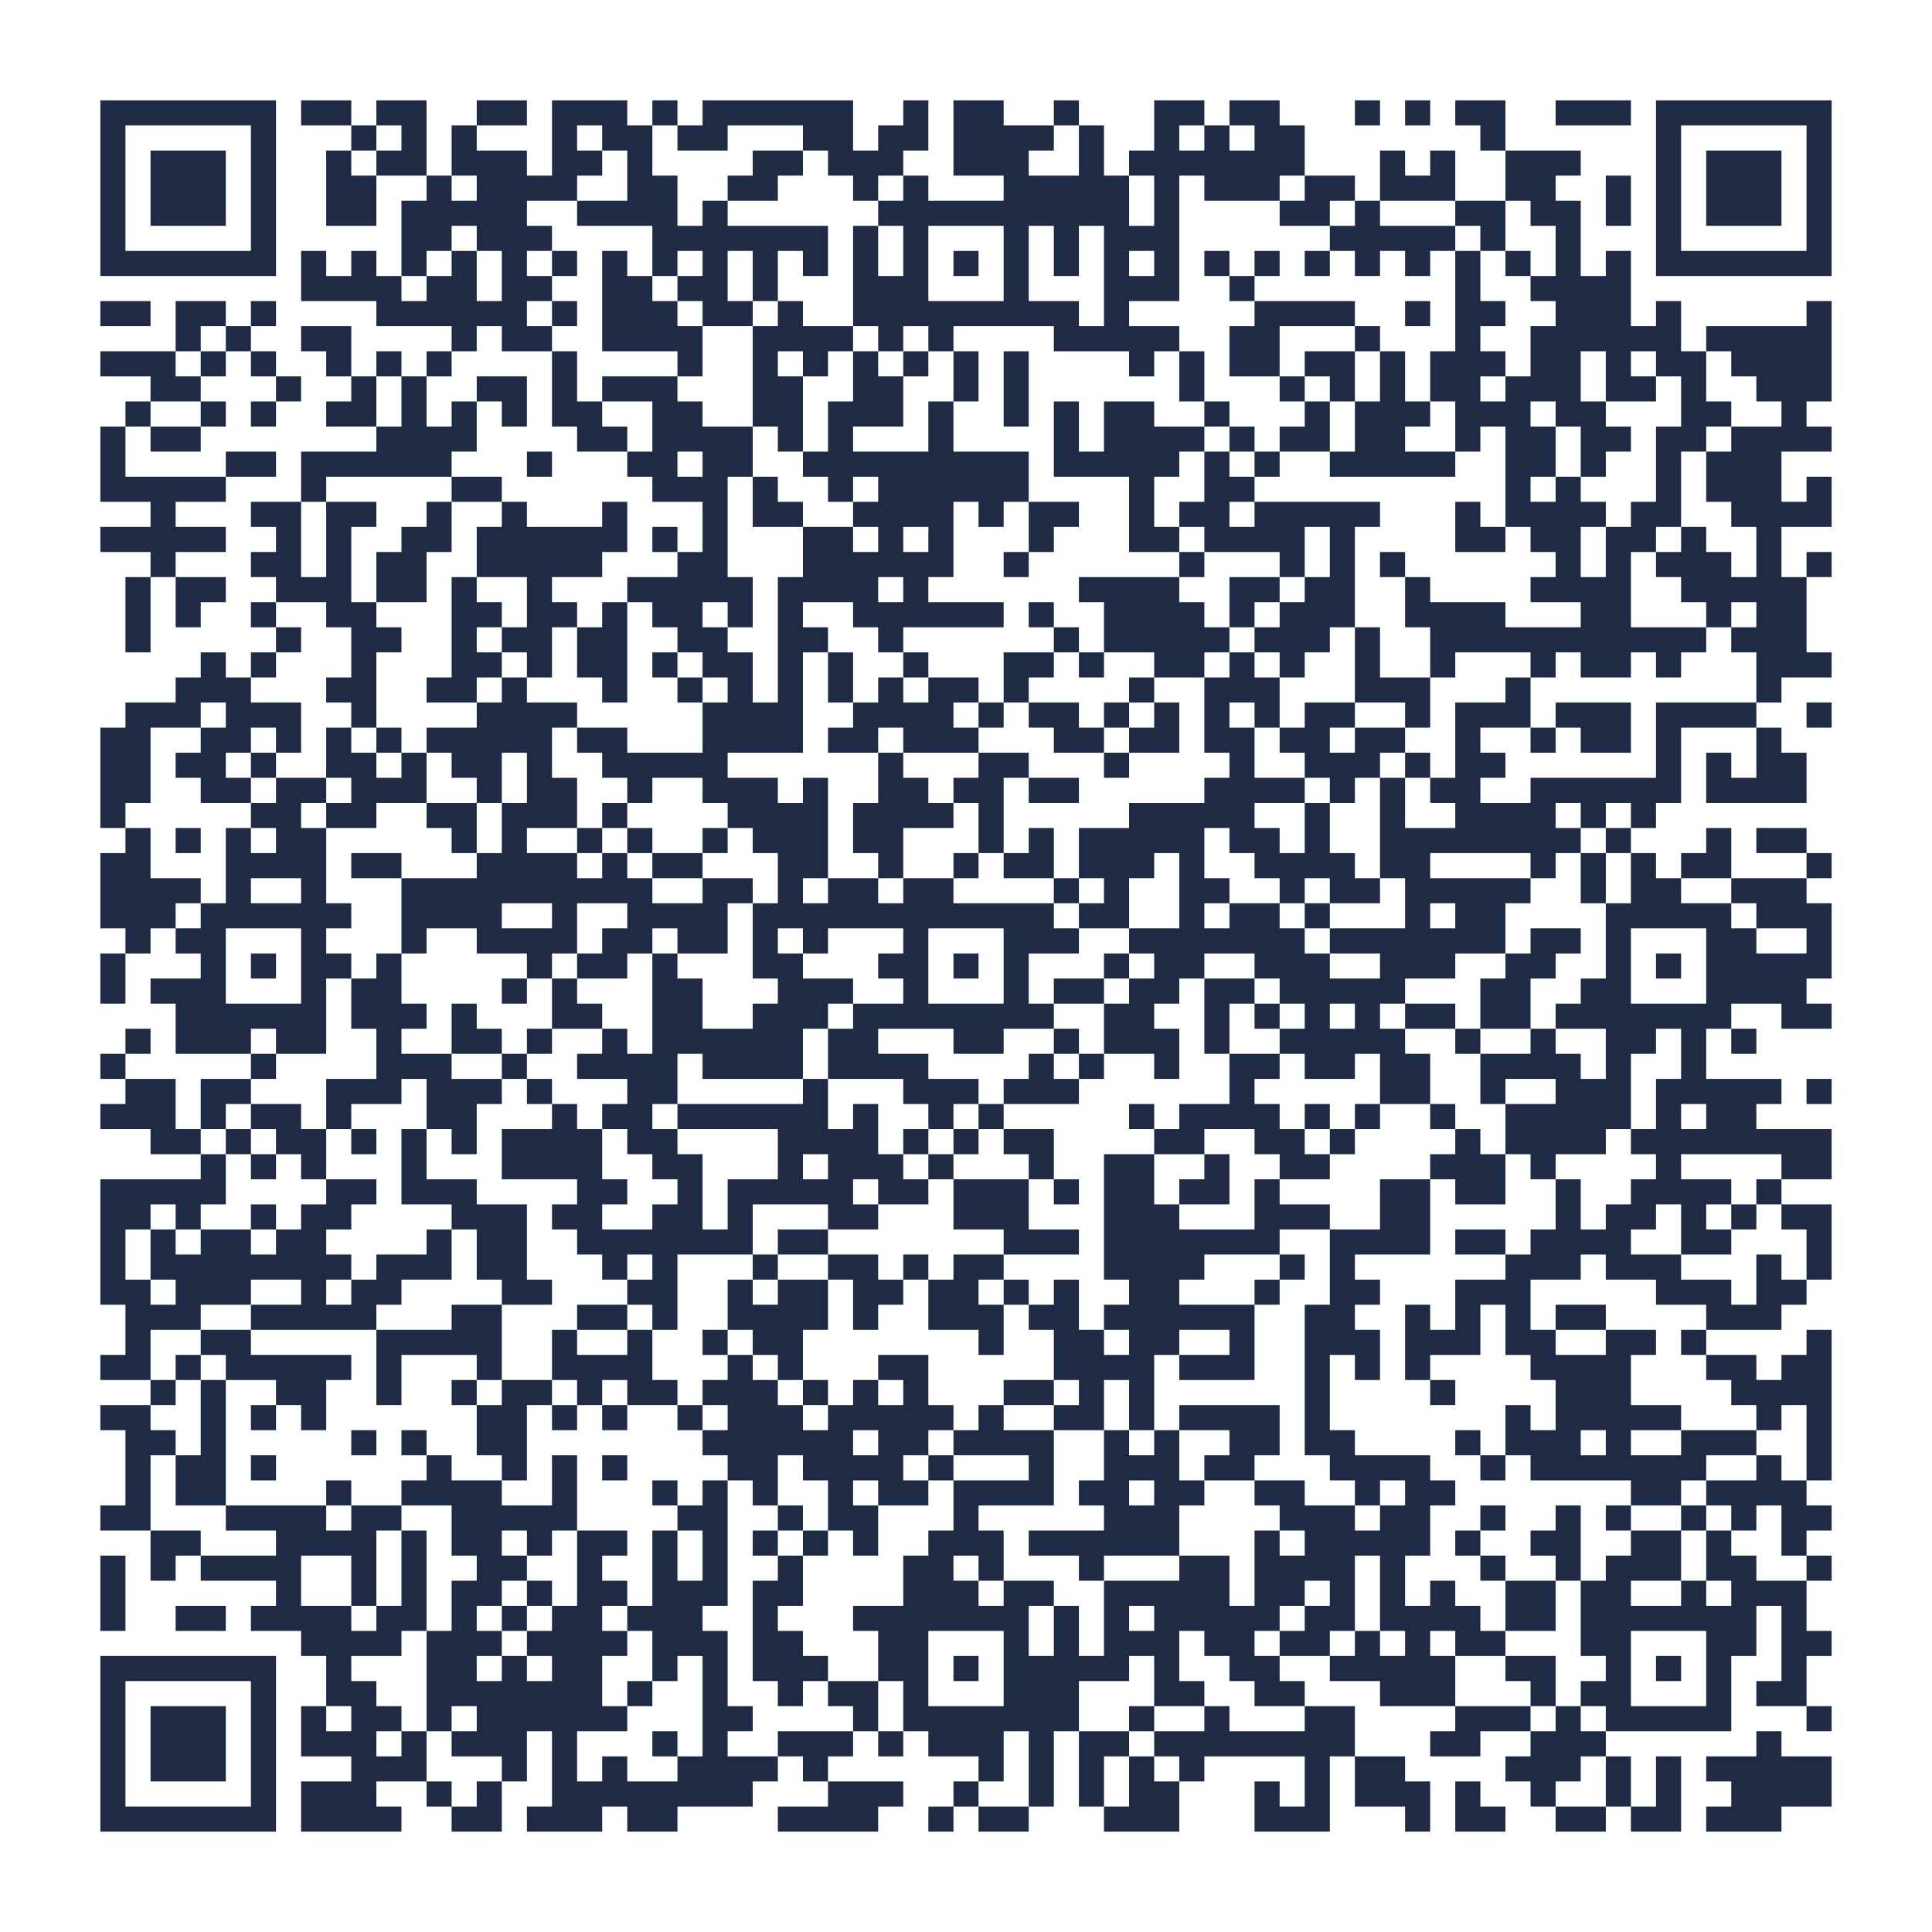
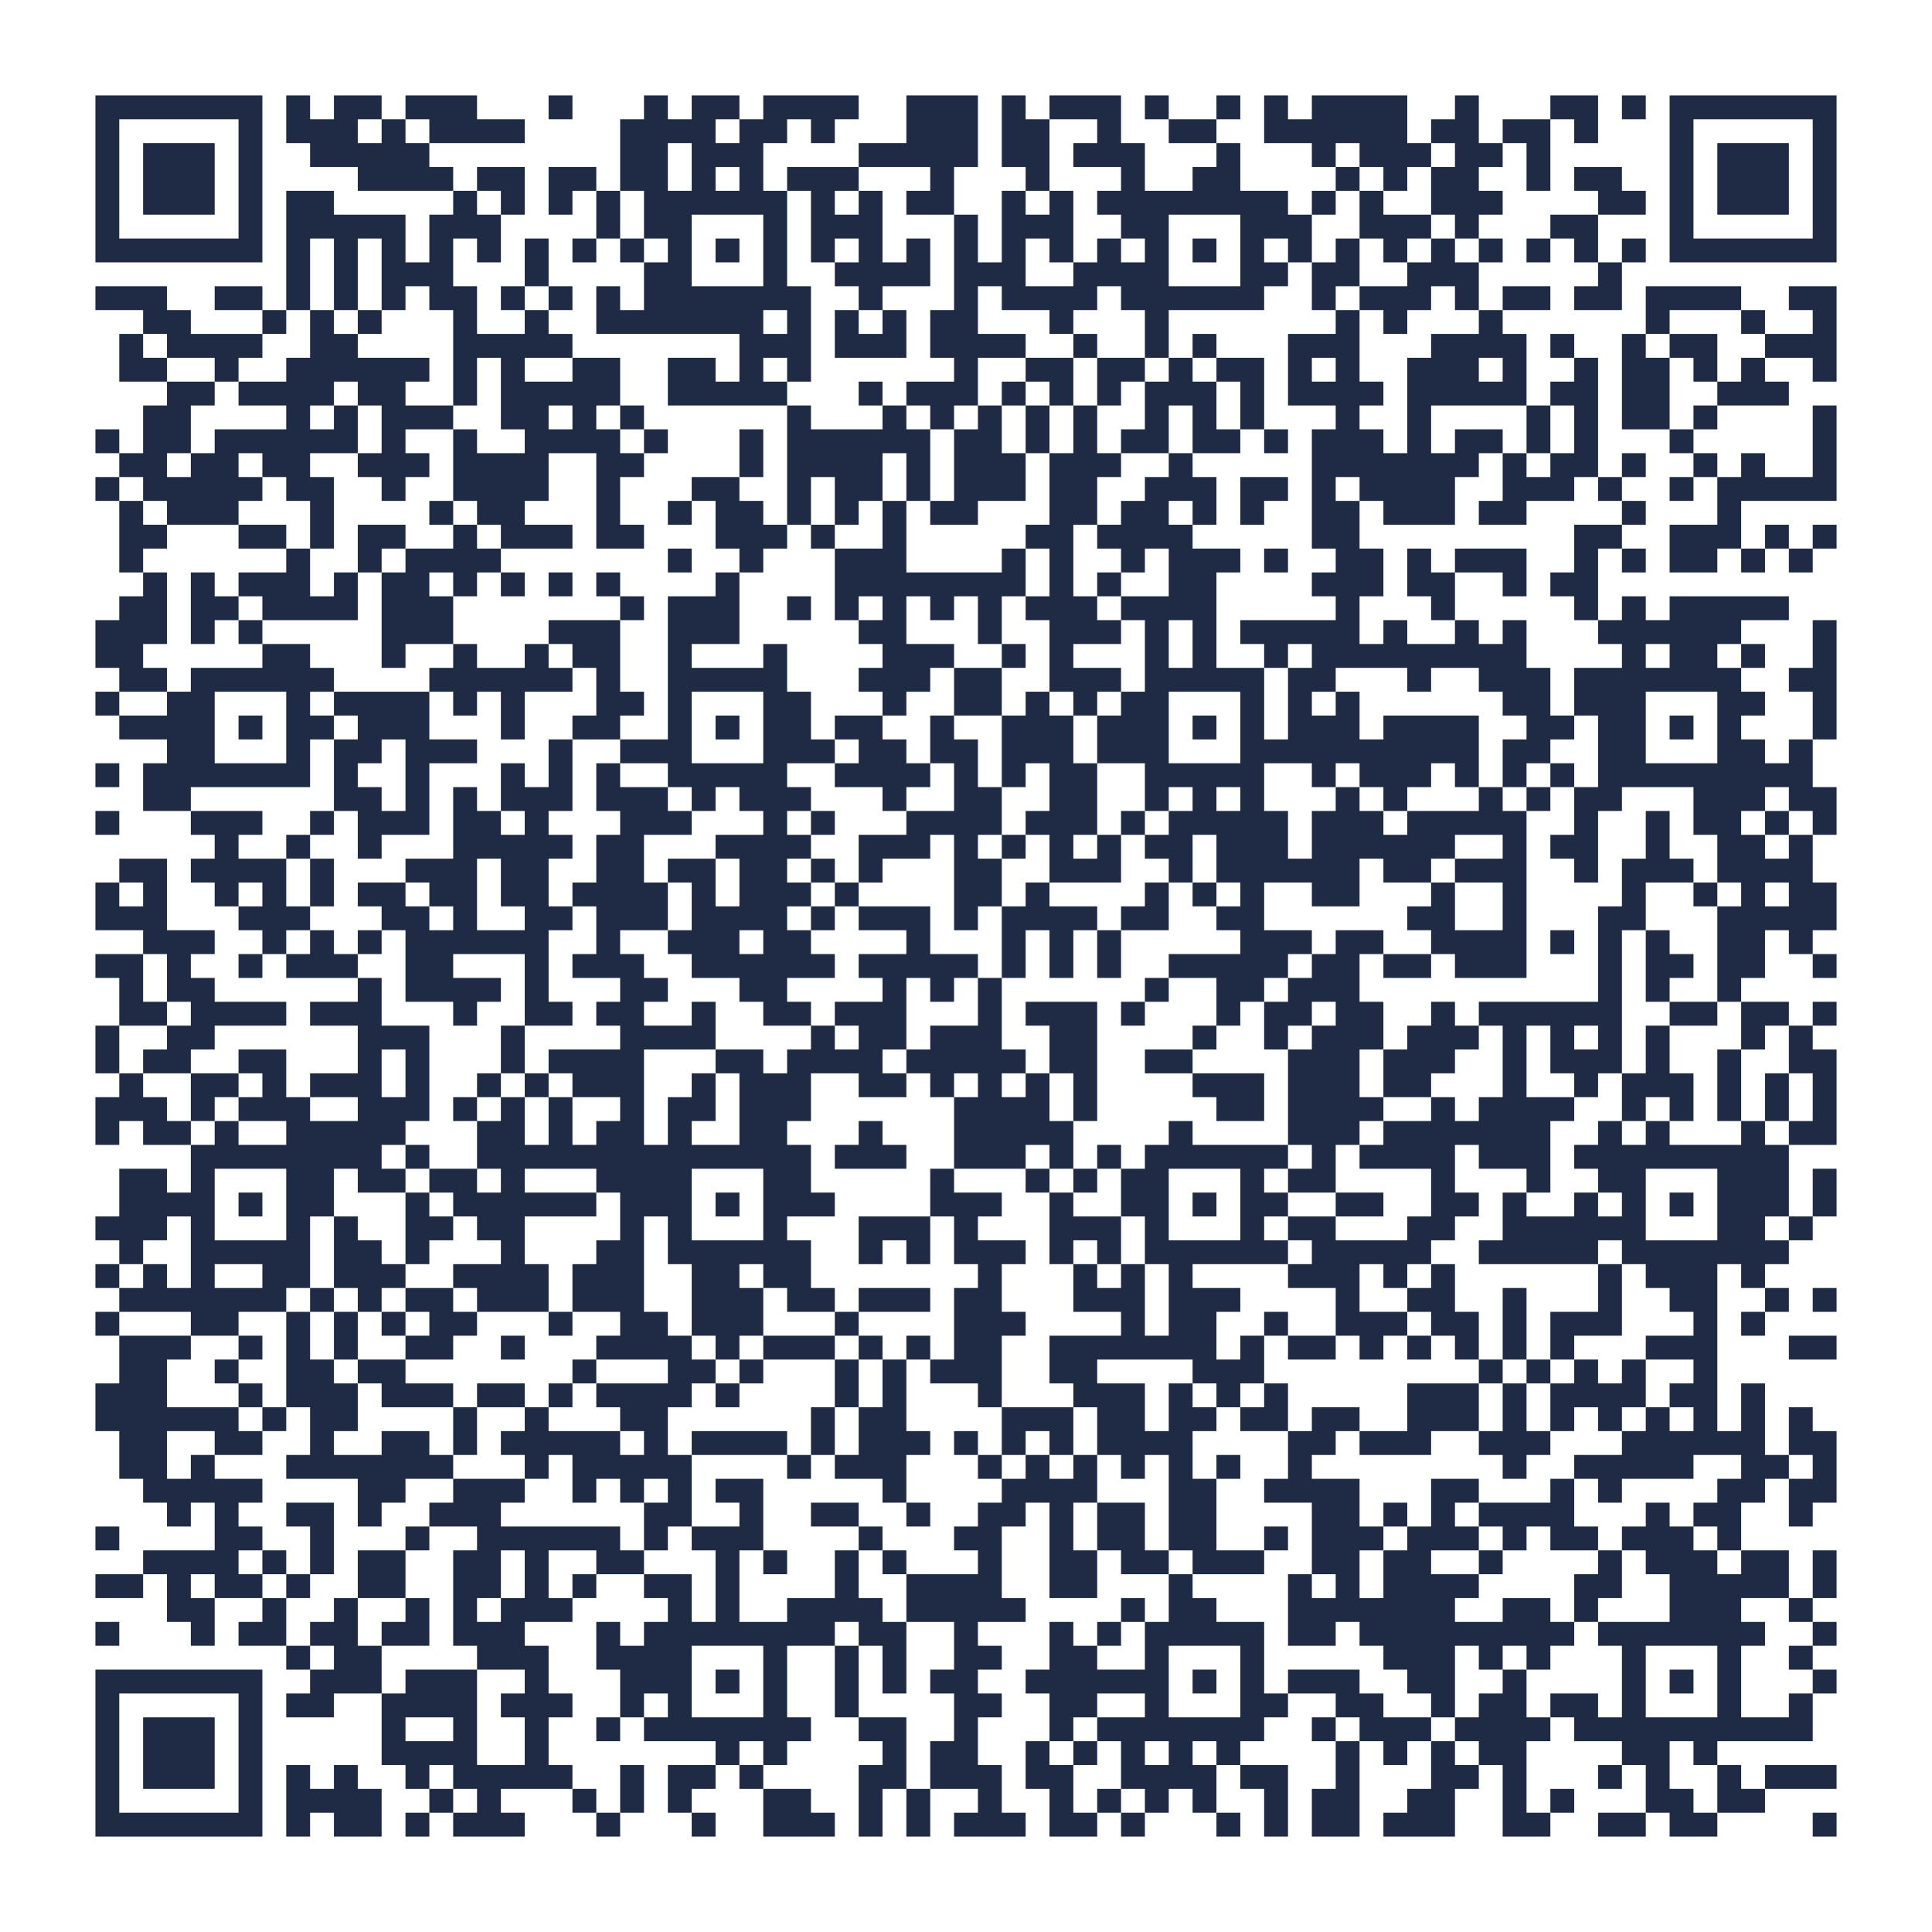
- <svg xmlns="http://www.w3.org/2000/svg" width="462" height="462" class="segno">
+ <svg xmlns="http://www.w3.org/2000/svg" width="486" height="486" class="segno">
  <g transform="scale(6)">
-     <path fill="#fff" d="M0 0h77v77h-77z" />
-     <path class="qrline" stroke="#1f2a44" d="M4 4.5h7m1 0h2m1 0h2m2 0h2m1 0h3m1 0h1m1 0h6m2 0h1m1 0h2m2 0h1m3 0h2m1 0h2m3 0h1m1 0h1m1 0h2m2 0h3m1 0h7m-69 1h1m5 0h1m3 0h1m1 0h1m1 0h1m3 0h1m1 0h2m1 0h2m3 0h2m1 0h2m1 0h4m1 0h1m2 0h1m1 0h1m1 0h2m7 0h1m6 0h1m5 0h1m-69 1h1m1 0h3m1 0h1m2 0h1m1 0h2m1 0h3m1 0h2m1 0h1m4 0h2m1 0h3m2 0h3m2 0h1m1 0h7m3 0h1m1 0h1m2 0h3m3 0h1m1 0h3m1 0h1m-69 1h1m1 0h3m1 0h1m2 0h2m2 0h1m1 0h4m2 0h2m2 0h2m3 0h1m1 0h1m3 0h5m1 0h1m1 0h3m1 0h2m1 0h3m2 0h2m2 0h1m1 0h1m1 0h3m1 0h1m-69 1h1m1 0h3m1 0h1m2 0h2m1 0h5m2 0h4m1 0h1m6 0h10m1 0h1m4 0h2m1 0h1m3 0h2m1 0h2m1 0h1m1 0h1m1 0h3m1 0h1m-69 1h1m5 0h1m5 0h2m1 0h3m4 0h7m1 0h1m1 0h1m3 0h1m1 0h1m1 0h3m6 0h5m1 0h1m2 0h1m3 0h1m5 0h1m-69 1h7m1 0h1m1 0h1m1 0h1m1 0h1m1 0h1m1 0h1m1 0h1m1 0h1m1 0h1m1 0h1m1 0h1m1 0h1m1 0h1m1 0h1m1 0h1m1 0h1m1 0h1m1 0h1m1 0h1m1 0h1m1 0h1m1 0h1m1 0h1m1 0h1m1 0h1m1 0h1m1 0h1m1 0h7m-61 1h4m1 0h2m1 0h2m2 0h2m1 0h2m1 0h1m3 0h3m3 0h1m3 0h3m2 0h1m8 0h1m2 0h4m-61 1h2m1 0h2m1 0h1m4 0h6m1 0h1m1 0h3m1 0h2m1 0h1m2 0h9m1 0h1m5 0h4m2 0h1m1 0h2m2 0h3m1 0h1m5 0h1m-66 1h1m1 0h1m2 0h2m4 0h1m1 0h2m2 0h4m2 0h4m1 0h1m1 0h1m4 0h5m2 0h2m3 0h1m3 0h1m2 0h6m1 0h5m-69 1h3m1 0h1m1 0h1m2 0h1m1 0h1m1 0h1m4 0h1m4 0h1m2 0h1m1 0h1m1 0h1m1 0h1m1 0h1m1 0h1m4 0h1m1 0h1m1 0h2m1 0h2m1 0h1m1 0h3m1 0h2m1 0h1m1 0h2m1 0h4m-67 1h2m3 0h1m2 0h1m1 0h1m2 0h2m1 0h1m1 0h3m3 0h2m2 0h2m2 0h1m1 0h1m6 0h1m3 0h1m1 0h1m1 0h1m1 0h2m1 0h3m1 0h2m1 0h1m2 0h3m-68 1h1m2 0h1m1 0h1m2 0h2m1 0h1m1 0h1m1 0h1m1 0h2m2 0h2m2 0h2m1 0h3m1 0h1m2 0h1m1 0h1m1 0h2m2 0h1m3 0h1m1 0h3m1 0h3m1 0h2m3 0h2m2 0h1m-68 1h1m1 0h2m7 0h4m4 0h2m1 0h4m1 0h1m1 0h1m3 0h1m4 0h1m1 0h4m1 0h1m1 0h2m1 0h2m2 0h1m1 0h2m1 0h2m1 0h2m1 0h4m-69 1h1m4 0h2m1 0h6m3 0h1m3 0h2m1 0h2m2 0h9m1 0h5m1 0h1m1 0h1m2 0h5m2 0h2m1 0h1m2 0h1m1 0h3m-67 1h5m3 0h1m5 0h2m6 0h3m1 0h1m2 0h1m1 0h6m4 0h1m2 0h2m10 0h1m1 0h1m3 0h1m1 0h3m1 0h1m-67 1h1m3 0h2m1 0h2m2 0h1m2 0h1m3 0h1m3 0h1m1 0h2m2 0h4m1 0h1m1 0h2m2 0h1m1 0h2m1 0h5m3 0h1m1 0h4m1 0h2m2 0h4m-69 1h5m2 0h1m1 0h1m2 0h2m1 0h6m1 0h1m1 0h1m3 0h2m1 0h1m1 0h1m3 0h1m3 0h2m1 0h4m1 0h1m4 0h2m1 0h2m1 0h2m1 0h1m2 0h1m-65 1h1m3 0h2m1 0h1m1 0h2m2 0h5m3 0h2m3 0h6m2 0h1m6 0h1m3 0h1m1 0h1m1 0h1m6 0h1m1 0h1m1 0h3m1 0h1m1 0h1m-68 1h1m1 0h2m2 0h3m1 0h2m1 0h1m2 0h1m3 0h5m1 0h4m1 0h1m6 0h4m2 0h2m1 0h2m2 0h1m4 0h4m2 0h5m-67 1h1m1 0h1m2 0h1m2 0h2m3 0h2m1 0h2m1 0h1m1 0h2m1 0h1m1 0h1m2 0h6m1 0h1m2 0h4m1 0h1m1 0h3m2 0h4m3 0h2m3 0h1m1 0h2m-67 1h1m5 0h1m2 0h2m2 0h1m1 0h2m1 0h2m2 0h2m2 0h2m2 0h1m6 0h1m1 0h5m1 0h3m1 0h1m2 0h11m1 0h3m-64 1h1m1 0h1m3 0h1m3 0h2m1 0h1m1 0h2m1 0h1m1 0h2m1 0h1m1 0h1m2 0h1m3 0h2m1 0h1m2 0h2m1 0h1m1 0h1m2 0h1m2 0h1m3 0h1m1 0h2m1 0h1m3 0h3m-66 1h3m3 0h2m2 0h2m1 0h1m3 0h1m2 0h1m1 0h1m1 0h1m1 0h1m1 0h1m1 0h2m1 0h1m4 0h1m2 0h3m3 0h3m3 0h1m9 0h1m-66 1h3m1 0h3m2 0h1m4 0h4m5 0h4m2 0h4m1 0h1m1 0h2m1 0h1m1 0h1m1 0h1m1 0h1m1 0h2m2 0h1m1 0h3m1 0h3m1 0h4m2 0h1m-69 1h2m2 0h2m1 0h1m1 0h1m1 0h1m1 0h5m1 0h2m3 0h4m1 0h2m1 0h3m3 0h2m1 0h2m1 0h2m1 0h2m1 0h2m2 0h1m2 0h1m1 0h2m1 0h1m3 0h1m-67 1h2m1 0h2m1 0h1m2 0h2m1 0h1m1 0h2m1 0h1m2 0h5m6 0h1m3 0h2m3 0h1m4 0h1m2 0h3m1 0h1m1 0h2m6 0h1m1 0h1m1 0h2m-68 1h2m2 0h2m1 0h2m1 0h3m2 0h1m1 0h2m2 0h1m2 0h3m1 0h1m2 0h2m1 0h2m1 0h2m5 0h4m1 0h1m1 0h1m1 0h2m2 0h6m1 0h4m-68 1h1m5 0h2m1 0h2m2 0h2m1 0h3m1 0h1m4 0h4m1 0h4m1 0h1m5 0h5m2 0h1m2 0h1m2 0h4m1 0h1m1 0h1m-61 1h1m1 0h1m1 0h1m1 0h2m5 0h1m1 0h1m2 0h1m1 0h1m2 0h1m1 0h3m1 0h2m3 0h1m1 0h1m1 0h5m1 0h2m1 0h1m2 0h8m1 0h1m3 0h1m1 0h2m-68 1h2m3 0h4m1 0h2m3 0h4m1 0h1m1 0h2m3 0h2m2 0h1m2 0h1m1 0h2m1 0h3m1 0h1m2 0h4m1 0h2m4 0h1m1 0h1m1 0h1m1 0h2m3 0h1m-69 1h4m1 0h1m2 0h1m3 0h10m2 0h2m1 0h1m1 0h2m1 0h2m4 0h1m1 0h1m2 0h2m2 0h1m1 0h2m1 0h5m2 0h1m1 0h2m2 0h3m-68 1h3m1 0h6m2 0h4m2 0h1m2 0h4m1 0h12m1 0h2m2 0h1m1 0h2m1 0h1m3 0h1m1 0h2m4 0h5m1 0h3m-68 1h1m1 0h2m3 0h1m3 0h1m2 0h4m1 0h2m1 0h2m1 0h1m1 0h1m3 0h1m3 0h3m2 0h7m1 0h7m1 0h2m1 0h1m3 0h2m2 0h1m-69 1h1m3 0h1m1 0h1m1 0h2m1 0h1m5 0h1m1 0h2m1 0h1m3 0h2m3 0h2m1 0h1m1 0h1m3 0h1m1 0h2m2 0h3m2 0h3m2 0h2m2 0h1m1 0h1m1 0h5m-69 1h1m1 0h3m3 0h1m1 0h2m4 0h1m1 0h1m3 0h2m3 0h3m2 0h1m3 0h1m1 0h2m1 0h2m1 0h2m1 0h5m3 0h2m2 0h2m3 0h4m-65 1h6m1 0h3m1 0h1m3 0h2m2 0h2m2 0h3m1 0h8m2 0h2m2 0h1m1 0h1m1 0h1m1 0h1m1 0h2m1 0h2m1 0h7m2 0h2m-68 1h1m1 0h3m1 0h2m2 0h1m2 0h2m1 0h1m2 0h1m1 0h6m1 0h2m3 0h2m2 0h1m1 0h3m1 0h1m2 0h5m2 0h1m2 0h1m2 0h2m1 0h1m1 0h1m-66 1h1m5 0h1m4 0h3m2 0h1m2 0h4m1 0h4m1 0h4m4 0h1m1 0h1m2 0h1m2 0h2m1 0h2m1 0h2m2 0h4m1 0h1m2 0h1m-63 1h2m1 0h2m3 0h3m1 0h3m1 0h1m3 0h2m5 0h1m3 0h3m1 0h3m6 0h1m5 0h2m2 0h1m2 0h3m1 0h5m1 0h1m-69 1h3m1 0h1m1 0h2m1 0h1m3 0h2m3 0h1m1 0h2m1 0h6m1 0h1m2 0h1m1 0h1m5 0h1m1 0h4m1 0h1m1 0h1m2 0h1m2 0h5m1 0h1m1 0h2m-64 1h2m1 0h1m1 0h2m1 0h1m1 0h1m1 0h1m1 0h4m1 0h2m4 0h4m1 0h1m1 0h1m1 0h2m4 0h2m2 0h2m1 0h1m4 0h1m1 0h4m1 0h8m-65 1h1m1 0h1m1 0h1m3 0h1m3 0h4m2 0h2m3 0h1m1 0h3m1 0h1m3 0h1m2 0h2m2 0h1m2 0h2m4 0h3m1 0h1m4 0h1m4 0h2m-69 1h5m4 0h2m1 0h3m4 0h2m2 0h1m1 0h5m1 0h2m1 0h3m1 0h1m1 0h2m1 0h2m1 0h1m4 0h2m1 0h2m2 0h1m2 0h4m1 0h1m-67 1h2m1 0h1m2 0h1m1 0h2m4 0h3m1 0h2m2 0h2m1 0h1m3 0h2m3 0h3m3 0h3m3 0h3m2 0h2m5 0h1m1 0h2m1 0h1m1 0h1m1 0h2m-69 1h1m1 0h1m1 0h2m1 0h2m4 0h1m1 0h2m2 0h7m1 0h2m7 0h3m1 0h7m2 0h4m1 0h2m1 0h4m2 0h2m3 0h1m-69 1h1m1 0h8m1 0h3m1 0h2m3 0h1m1 0h1m3 0h1m2 0h2m1 0h1m1 0h2m4 0h4m3 0h1m1 0h1m6 0h3m1 0h3m3 0h1m1 0h1m-69 1h2m1 0h3m2 0h1m1 0h2m4 0h2m3 0h2m2 0h1m1 0h2m1 0h2m1 0h2m1 0h1m1 0h1m2 0h2m3 0h1m2 0h2m3 0h3m5 0h3m1 0h2m-67 1h3m2 0h5m3 0h2m3 0h2m1 0h1m2 0h4m1 0h1m2 0h3m1 0h2m1 0h6m2 0h2m2 0h1m1 0h1m1 0h1m1 0h2m4 0h3m-66 1h1m2 0h2m5 0h5m2 0h1m2 0h1m2 0h1m1 0h2m7 0h1m2 0h2m1 0h2m2 0h1m2 0h3m1 0h3m1 0h2m2 0h2m1 0h1m4 0h1m-69 1h2m1 0h1m1 0h5m1 0h1m3 0h1m2 0h4m3 0h1m1 0h1m3 0h2m5 0h4m1 0h3m2 0h1m1 0h1m1 0h1m4 0h4m3 0h2m1 0h2m-67 1h1m1 0h1m2 0h2m2 0h1m2 0h1m1 0h2m1 0h1m1 0h2m1 0h3m1 0h1m1 0h1m1 0h1m3 0h2m1 0h1m1 0h1m6 0h1m4 0h1m4 0h3m4 0h4m-69 1h2m2 0h1m1 0h1m1 0h1m6 0h2m1 0h1m1 0h1m2 0h1m1 0h3m1 0h5m1 0h1m2 0h2m1 0h1m1 0h4m1 0h1m7 0h1m1 0h5m3 0h1m1 0h1m-68 1h2m1 0h1m5 0h1m1 0h1m2 0h2m7 0h6m1 0h2m1 0h4m2 0h1m1 0h1m2 0h2m1 0h2m4 0h1m1 0h3m1 0h1m2 0h3m2 0h1m-68 1h1m1 0h2m1 0h1m6 0h1m2 0h1m1 0h1m1 0h1m4 0h2m1 0h4m1 0h1m3 0h1m2 0h3m1 0h2m3 0h4m2 0h1m1 0h7m2 0h1m1 0h1m-68 1h1m1 0h2m4 0h1m2 0h4m2 0h1m3 0h1m1 0h1m1 0h1m2 0h1m1 0h2m1 0h4m1 0h2m1 0h2m2 0h2m2 0h1m1 0h2m7 0h2m1 0h4m-68 1h2m3 0h4m1 0h2m2 0h5m4 0h2m2 0h1m1 0h2m3 0h1m5 0h3m4 0h3m1 0h2m2 0h1m2 0h1m1 0h1m2 0h1m1 0h1m1 0h2m-67 1h2m3 0h4m1 0h1m1 0h2m1 0h1m1 0h2m1 0h1m1 0h1m1 0h1m1 0h1m1 0h1m2 0h3m1 0h6m3 0h1m1 0h5m1 0h1m2 0h2m2 0h2m1 0h1m2 0h1m-68 1h1m1 0h1m1 0h4m2 0h1m1 0h1m2 0h2m2 0h1m2 0h1m1 0h1m2 0h1m4 0h2m1 0h1m3 0h1m3 0h2m1 0h4m1 0h1m3 0h1m2 0h1m1 0h3m1 0h2m2 0h1m-69 1h1m6 0h1m2 0h1m1 0h1m1 0h2m1 0h1m1 0h2m1 0h3m1 0h2m4 0h3m1 0h2m2 0h5m1 0h2m1 0h1m1 0h1m1 0h1m2 0h2m1 0h2m2 0h1m1 0h3m-68 1h1m2 0h2m1 0h4m1 0h2m1 0h1m1 0h1m1 0h2m1 0h3m2 0h1m3 0h7m1 0h1m1 0h1m1 0h5m1 0h2m1 0h4m1 0h2m1 0h7m1 0h1m-60 1h4m1 0h3m1 0h4m1 0h3m1 0h2m3 0h2m3 0h1m1 0h1m1 0h3m1 0h2m1 0h2m1 0h1m1 0h1m1 0h2m3 0h2m3 0h2m1 0h2m-69 1h7m2 0h1m3 0h2m1 0h1m1 0h2m2 0h1m1 0h1m1 0h3m2 0h2m1 0h1m1 0h5m1 0h1m2 0h2m2 0h5m2 0h2m2 0h1m1 0h1m1 0h1m2 0h1m-68 1h1m5 0h1m2 0h2m2 0h7m1 0h1m2 0h1m2 0h1m1 0h2m1 0h1m3 0h3m3 0h2m2 0h2m3 0h3m3 0h1m1 0h2m3 0h1m1 0h2m-68 1h1m1 0h3m1 0h1m1 0h1m1 0h2m1 0h1m1 0h6m3 0h2m4 0h1m1 0h7m2 0h1m2 0h1m3 0h2m4 0h3m1 0h1m1 0h5m3 0h1m-69 1h1m1 0h3m1 0h1m1 0h3m1 0h1m1 0h3m1 0h1m3 0h1m1 0h1m2 0h3m1 0h1m1 0h3m1 0h1m1 0h2m1 0h8m3 0h2m2 0h3m6 0h1m-67 1h1m1 0h3m1 0h1m3 0h3m3 0h1m1 0h1m1 0h1m2 0h4m1 0h1m6 0h1m1 0h1m1 0h1m1 0h1m1 0h1m4 0h1m1 0h2m4 0h3m1 0h1m1 0h1m1 0h5m-69 1h1m5 0h1m1 0h3m2 0h1m1 0h1m2 0h8m3 0h3m2 0h1m2 0h1m1 0h1m1 0h2m3 0h1m1 0h1m1 0h3m1 0h1m2 0h1m2 0h1m1 0h1m2 0h4m-69 1h7m1 0h4m2 0h2m1 0h3m1 0h2m4 0h4m2 0h1m1 0h2m3 0h3m3 0h3m3 0h1m1 0h2m2 0h2m1 0h2m1 0h3" />
+     <path fill="#fff" d="M0 0h81v81h-81z" />
+     <path class="qrline" stroke="#1f2a44" d="M4 4.5h7m1 0h1m1 0h2m1 0h3m3 0h1m3 0h1m1 0h2m1 0h4m2 0h3m1 0h1m1 0h3m1 0h1m2 0h1m1 0h1m1 0h4m2 0h1m3 0h2m1 0h1m1 0h7m-73 1h1m5 0h1m1 0h3m1 0h1m1 0h4m4 0h4m1 0h2m1 0h1m3 0h3m1 0h2m2 0h1m2 0h2m2 0h6m1 0h2m1 0h2m1 0h1m3 0h1m5 0h1m-73 1h1m1 0h3m1 0h1m2 0h5m8 0h2m1 0h3m4 0h5m1 0h2m1 0h3m3 0h1m3 0h1m1 0h3m1 0h2m1 0h1m5 0h1m1 0h3m1 0h1m-73 1h1m1 0h3m1 0h1m4 0h4m1 0h2m1 0h2m1 0h2m1 0h1m1 0h1m1 0h3m3 0h1m3 0h1m3 0h1m2 0h2m4 0h1m1 0h1m1 0h2m2 0h1m1 0h2m2 0h1m1 0h3m1 0h1m-73 1h1m1 0h3m1 0h1m1 0h2m5 0h1m1 0h1m1 0h1m1 0h1m1 0h6m1 0h1m1 0h1m1 0h2m2 0h1m1 0h1m1 0h8m1 0h1m1 0h1m2 0h3m4 0h2m1 0h1m1 0h3m1 0h1m-73 1h1m5 0h1m1 0h5m1 0h3m4 0h1m1 0h2m3 0h1m1 0h3m3 0h1m1 0h3m2 0h2m3 0h3m2 0h3m1 0h1m3 0h2m3 0h1m5 0h1m-73 1h7m1 0h1m1 0h1m1 0h1m1 0h1m1 0h1m1 0h1m1 0h1m1 0h1m1 0h1m1 0h1m1 0h1m1 0h1m1 0h1m1 0h1m1 0h1m1 0h1m1 0h1m1 0h1m1 0h1m1 0h1m1 0h1m1 0h1m1 0h1m1 0h1m1 0h1m1 0h1m1 0h1m1 0h1m1 0h1m1 0h7m-65 1h1m1 0h1m1 0h3m3 0h1m4 0h2m3 0h1m2 0h4m1 0h3m2 0h4m3 0h2m1 0h2m2 0h3m5 0h1m-64 1h3m2 0h2m1 0h1m1 0h1m1 0h1m1 0h2m1 0h1m1 0h1m1 0h1m1 0h7m2 0h1m3 0h1m1 0h4m1 0h6m2 0h1m1 0h3m1 0h1m1 0h2m1 0h2m1 0h4m2 0h2m-71 1h2m3 0h1m1 0h1m1 0h1m3 0h1m2 0h1m2 0h7m1 0h1m1 0h1m1 0h1m1 0h2m3 0h1m3 0h1m7 0h1m1 0h1m3 0h1m6 0h1m3 0h1m2 0h1m-72 1h1m1 0h4m2 0h2m4 0h5m7 0h3m1 0h3m1 0h4m2 0h1m2 0h1m1 0h1m3 0h3m3 0h4m1 0h1m2 0h1m1 0h2m2 0h3m-72 1h2m2 0h1m2 0h6m1 0h1m1 0h1m2 0h2m2 0h2m1 0h1m1 0h1m6 0h1m2 0h2m1 0h2m1 0h1m1 0h2m1 0h1m1 0h1m2 0h3m1 0h1m2 0h1m1 0h2m1 0h1m1 0h1m2 0h1m-70 1h2m1 0h4m1 0h2m2 0h1m1 0h5m2 0h5m3 0h1m1 0h3m1 0h1m1 0h1m1 0h1m1 0h3m1 0h1m1 0h4m1 0h5m1 0h2m1 0h2m2 0h3m-69 1h2m4 0h1m1 0h1m1 0h3m2 0h2m1 0h1m1 0h1m6 0h1m3 0h1m1 0h1m1 0h1m1 0h1m1 0h1m2 0h1m1 0h1m1 0h1m3 0h1m2 0h1m4 0h1m1 0h1m1 0h2m1 0h1m4 0h1m-73 1h1m1 0h2m1 0h6m1 0h1m2 0h1m2 0h4m1 0h1m3 0h1m1 0h6m1 0h2m1 0h1m1 0h1m1 0h2m1 0h2m1 0h1m1 0h3m1 0h1m1 0h2m1 0h1m1 0h1m3 0h1m5 0h1m-72 1h2m1 0h2m1 0h2m2 0h3m1 0h4m2 0h2m4 0h1m1 0h4m1 0h1m1 0h3m1 0h3m2 0h1m5 0h7m1 0h1m1 0h2m1 0h1m2 0h1m1 0h1m2 0h1m-73 1h1m1 0h5m1 0h2m2 0h1m2 0h4m2 0h1m3 0h2m2 0h1m1 0h2m1 0h1m1 0h3m1 0h2m2 0h3m1 0h2m1 0h1m1 0h4m2 0h3m1 0h1m2 0h1m1 0h5m-72 1h1m1 0h3m3 0h1m4 0h1m1 0h2m3 0h1m2 0h1m1 0h2m1 0h1m1 0h1m1 0h1m1 0h2m3 0h2m1 0h2m1 0h1m1 0h1m2 0h2m1 0h3m1 0h2m4 0h1m3 0h1m-68 1h2m3 0h2m1 0h1m1 0h2m2 0h1m1 0h3m1 0h2m3 0h3m1 0h1m2 0h1m5 0h2m1 0h4m5 0h2m9 0h2m2 0h3m1 0h1m1 0h1m-72 1h1m6 0h1m2 0h1m1 0h4m7 0h1m2 0h1m3 0h3m4 0h1m1 0h1m2 0h1m1 0h3m1 0h1m2 0h2m1 0h1m1 0h3m2 0h1m1 0h1m1 0h2m1 0h1m1 0h1m-70 1h1m1 0h1m1 0h3m1 0h1m1 0h2m1 0h1m1 0h1m1 0h1m1 0h1m4 0h1m4 0h8m1 0h1m1 0h1m2 0h2m4 0h3m1 0h2m2 0h1m1 0h2m-62 1h2m1 0h2m1 0h4m1 0h3m7 0h1m1 0h3m2 0h1m1 0h1m1 0h1m1 0h1m1 0h1m1 0h3m1 0h4m5 0h1m3 0h1m5 0h1m1 0h1m1 0h5m-71 1h3m1 0h1m1 0h1m5 0h3m4 0h3m2 0h3m5 0h2m3 0h1m2 0h3m1 0h1m1 0h1m1 0h5m1 0h1m2 0h1m1 0h1m3 0h6m3 0h1m-73 1h2m5 0h2m3 0h1m2 0h1m2 0h1m1 0h2m2 0h1m3 0h1m4 0h3m2 0h1m1 0h1m3 0h1m1 0h1m2 0h1m1 0h9m4 0h1m1 0h2m1 0h1m2 0h1m-72 1h2m1 0h6m4 0h6m1 0h1m2 0h5m3 0h3m1 0h2m2 0h3m1 0h5m1 0h2m3 0h1m2 0h3m1 0h7m2 0h2m-73 1h1m2 0h2m3 0h1m1 0h4m1 0h1m1 0h1m3 0h2m1 0h1m3 0h2m3 0h1m2 0h2m1 0h1m1 0h1m1 0h2m3 0h1m1 0h1m1 0h1m6 0h2m1 0h3m3 0h2m2 0h1m-72 1h4m1 0h1m1 0h2m1 0h3m3 0h1m2 0h2m2 0h1m1 0h1m1 0h2m1 0h2m2 0h1m2 0h3m1 0h3m1 0h1m1 0h1m1 0h3m1 0h4m2 0h2m1 0h2m1 0h1m1 0h1m3 0h1m-70 1h2m3 0h1m1 0h2m1 0h3m3 0h1m2 0h3m3 0h3m1 0h2m1 0h2m1 0h3m1 0h3m3 0h10m1 0h2m2 0h2m3 0h2m1 0h1m-72 1h1m1 0h7m1 0h1m2 0h1m3 0h1m1 0h1m1 0h1m2 0h5m2 0h4m1 0h1m1 0h1m1 0h2m2 0h5m2 0h1m1 0h3m1 0h1m1 0h1m1 0h1m1 0h9m-70 1h2m6 0h2m1 0h1m1 0h1m1 0h3m1 0h3m1 0h1m1 0h3m3 0h1m2 0h2m2 0h2m2 0h1m1 0h1m1 0h1m3 0h1m1 0h1m3 0h1m1 0h1m1 0h2m3 0h3m1 0h2m-73 1h1m3 0h3m2 0h1m1 0h3m1 0h2m1 0h1m3 0h3m3 0h1m1 0h1m3 0h4m1 0h3m1 0h1m1 0h5m1 0h3m1 0h5m2 0h1m2 0h1m1 0h2m1 0h1m1 0h1m-68 1h1m2 0h1m2 0h1m3 0h5m1 0h2m3 0h4m2 0h3m1 0h1m1 0h1m1 0h1m1 0h1m1 0h2m1 0h3m1 0h6m2 0h1m1 0h2m2 0h1m2 0h2m1 0h1m-71 1h2m1 0h4m1 0h1m3 0h3m1 0h2m2 0h2m1 0h2m1 0h2m1 0h1m1 0h1m3 0h2m2 0h3m2 0h1m1 0h6m1 0h2m1 0h3m2 0h1m1 0h3m1 0h4m-72 1h1m1 0h1m2 0h1m1 0h1m1 0h1m1 0h2m1 0h2m1 0h2m1 0h4m1 0h1m1 0h3m1 0h1m4 0h2m1 0h1m4 0h1m1 0h1m1 0h1m2 0h2m3 0h1m2 0h1m4 0h1m2 0h1m1 0h1m1 0h2m-73 1h3m3 0h3m3 0h2m1 0h1m2 0h2m1 0h3m1 0h4m1 0h1m1 0h3m1 0h1m1 0h4m1 0h2m2 0h2m6 0h2m2 0h1m3 0h2m3 0h5m-71 1h3m2 0h1m1 0h1m1 0h1m1 0h6m2 0h1m2 0h3m1 0h2m4 0h1m3 0h1m1 0h1m1 0h1m5 0h3m1 0h2m2 0h4m1 0h1m1 0h1m1 0h1m2 0h2m1 0h1m-72 1h2m1 0h1m2 0h1m1 0h3m2 0h2m3 0h1m1 0h3m2 0h6m1 0h5m1 0h1m1 0h1m1 0h1m2 0h5m1 0h2m1 0h2m1 0h3m3 0h1m1 0h2m1 0h2m2 0h1m-72 1h1m1 0h2m6 0h1m1 0h4m1 0h1m3 0h2m3 0h2m4 0h1m1 0h1m1 0h1m6 0h1m2 0h2m1 0h3m10 0h1m1 0h1m2 0h1m-68 1h2m1 0h4m1 0h3m3 0h1m2 0h2m1 0h2m2 0h1m2 0h2m1 0h3m3 0h1m1 0h3m1 0h1m3 0h1m1 0h2m1 0h2m2 0h1m1 0h6m2 0h2m1 0h2m1 0h1m-73 1h1m2 0h2m6 0h3m3 0h1m4 0h4m4 0h1m1 0h2m1 0h3m2 0h2m4 0h1m2 0h1m1 0h3m1 0h3m1 0h1m1 0h1m1 0h1m1 0h1m3 0h1m1 0h1m-72 1h1m1 0h2m2 0h2m3 0h1m1 0h1m3 0h1m1 0h4m3 0h2m1 0h4m1 0h5m1 0h2m2 0h2m4 0h3m1 0h3m2 0h1m1 0h3m1 0h1m2 0h1m2 0h2m-72 1h1m2 0h2m1 0h1m1 0h3m1 0h1m2 0h1m1 0h1m1 0h3m2 0h1m1 0h3m2 0h2m1 0h1m1 0h1m1 0h1m1 0h1m4 0h3m1 0h3m1 0h2m3 0h1m2 0h1m1 0h3m1 0h1m1 0h1m1 0h1m-73 1h3m1 0h1m1 0h3m2 0h3m1 0h1m1 0h1m1 0h1m2 0h1m1 0h2m1 0h3m6 0h4m1 0h1m5 0h2m1 0h4m2 0h1m1 0h4m2 0h1m1 0h1m1 0h1m1 0h1m1 0h1m-73 1h1m1 0h2m1 0h1m2 0h5m3 0h2m1 0h1m1 0h2m1 0h1m2 0h2m3 0h1m3 0h5m4 0h1m4 0h3m1 0h7m2 0h1m1 0h1m3 0h1m1 0h2m-69 1h8m1 0h1m2 0h14m1 0h3m2 0h3m1 0h1m1 0h1m1 0h6m1 0h1m1 0h4m1 0h3m1 0h9m-70 1h2m1 0h1m3 0h2m1 0h2m1 0h2m1 0h1m3 0h4m3 0h2m5 0h1m3 0h1m1 0h1m1 0h2m3 0h1m1 0h2m4 0h1m3 0h1m2 0h2m3 0h3m1 0h1m-72 1h4m1 0h1m1 0h2m3 0h1m1 0h6m1 0h3m1 0h1m1 0h3m4 0h3m2 0h1m2 0h2m1 0h1m1 0h2m2 0h2m2 0h2m1 0h1m2 0h1m1 0h1m1 0h1m1 0h3m1 0h1m-73 1h3m1 0h1m3 0h1m1 0h1m2 0h2m1 0h2m4 0h1m1 0h1m3 0h1m3 0h3m1 0h1m3 0h3m1 0h1m3 0h1m1 0h2m3 0h2m2 0h6m3 0h2m1 0h1m-71 1h1m2 0h5m1 0h2m1 0h1m3 0h1m3 0h2m1 0h6m2 0h1m1 0h1m1 0h3m1 0h1m1 0h1m1 0h6m1 0h5m2 0h5m1 0h7m-71 1h1m1 0h1m1 0h1m2 0h2m1 0h3m2 0h4m1 0h3m2 0h2m1 0h2m7 0h1m3 0h1m1 0h1m1 0h1m4 0h3m1 0h1m1 0h1m6 0h1m1 0h3m1 0h1m-69 1h7m1 0h1m1 0h1m1 0h2m1 0h3m1 0h3m2 0h3m1 0h2m1 0h3m1 0h2m3 0h3m1 0h3m4 0h1m2 0h2m2 0h1m3 0h1m2 0h2m2 0h1m1 0h1m-73 1h1m3 0h2m2 0h1m1 0h1m1 0h1m1 0h2m3 0h1m2 0h2m1 0h3m3 0h1m4 0h3m4 0h1m1 0h2m2 0h1m2 0h3m1 0h2m1 0h1m1 0h3m3 0h1m1 0h1m-69 1h3m2 0h1m1 0h1m1 0h1m2 0h2m2 0h1m3 0h4m1 0h1m1 0h3m1 0h1m1 0h1m1 0h2m2 0h7m1 0h1m1 0h2m1 0h1m1 0h1m1 0h1m1 0h1m1 0h1m3 0h3m3 0h2m-72 1h2m2 0h1m2 0h2m1 0h2m7 0h1m3 0h2m1 0h1m3 0h1m1 0h1m1 0h3m2 0h2m4 0h3m9 0h1m1 0h1m1 0h1m1 0h1m2 0h1m-68 1h3m3 0h1m1 0h3m1 0h3m1 0h2m1 0h1m1 0h4m1 0h1m4 0h1m1 0h1m3 0h1m3 0h3m1 0h1m1 0h1m1 0h1m5 0h3m1 0h1m1 0h4m1 0h2m1 0h1m-70 1h6m1 0h1m1 0h2m4 0h1m2 0h1m3 0h2m6 0h1m1 0h2m4 0h3m1 0h2m1 0h2m1 0h2m1 0h2m2 0h3m1 0h1m1 0h1m1 0h1m1 0h1m1 0h1m1 0h1m1 0h1m-71 1h2m2 0h2m2 0h1m2 0h2m1 0h1m1 0h5m1 0h1m1 0h4m1 0h1m1 0h3m1 0h1m1 0h1m1 0h1m1 0h4m4 0h2m1 0h3m2 0h3m3 0h6m1 0h2m-72 1h2m1 0h1m3 0h7m3 0h1m1 0h5m4 0h1m1 0h3m3 0h1m1 0h1m1 0h1m1 0h1m1 0h1m1 0h1m2 0h1m8 0h1m2 0h5m2 0h2m1 0h1m-71 1h5m4 0h2m2 0h3m2 0h1m1 0h1m1 0h1m1 0h2m5 0h1m4 0h4m3 0h2m2 0h4m3 0h2m3 0h1m1 0h1m4 0h2m1 0h2m-70 1h1m1 0h1m2 0h2m1 0h1m2 0h3m6 0h2m2 0h1m2 0h2m2 0h1m2 0h2m1 0h1m1 0h2m1 0h2m4 0h2m1 0h1m1 0h1m1 0h4m3 0h1m1 0h2m2 0h1m-72 1h1m4 0h2m2 0h1m3 0h1m2 0h6m1 0h1m1 0h3m4 0h1m3 0h2m2 0h1m1 0h2m1 0h2m2 0h1m1 0h3m1 0h3m1 0h1m1 0h2m1 0h3m1 0h1m-67 1h4m1 0h1m1 0h1m1 0h2m2 0h2m1 0h1m2 0h2m3 0h1m1 0h1m2 0h1m1 0h1m3 0h1m2 0h2m1 0h2m1 0h3m2 0h2m1 0h2m2 0h1m4 0h1m1 0h3m1 0h2m1 0h1m-73 1h2m1 0h1m1 0h2m1 0h1m2 0h2m2 0h2m1 0h1m1 0h1m2 0h2m1 0h1m4 0h1m2 0h4m2 0h2m3 0h1m4 0h1m1 0h1m1 0h4m4 0h2m2 0h5m1 0h1m-70 1h2m2 0h1m2 0h1m2 0h1m1 0h1m1 0h3m4 0h1m1 0h1m2 0h4m1 0h5m4 0h1m1 0h2m3 0h7m2 0h2m1 0h1m3 0h3m2 0h1m-72 1h1m3 0h1m1 0h2m1 0h2m1 0h2m1 0h3m3 0h1m1 0h8m1 0h2m2 0h1m3 0h1m1 0h1m1 0h5m1 0h2m1 0h9m1 0h7m2 0h1m-65 1h1m1 0h2m4 0h3m2 0h4m3 0h1m2 0h1m1 0h1m2 0h2m2 0h2m2 0h1m3 0h1m5 0h3m1 0h1m1 0h1m3 0h1m3 0h1m2 0h1m-72 1h7m2 0h3m1 0h3m2 0h1m3 0h3m1 0h1m1 0h1m2 0h1m1 0h1m1 0h2m2 0h6m1 0h1m1 0h1m1 0h3m2 0h2m2 0h1m4 0h1m1 0h1m1 0h1m3 0h1m-73 1h1m5 0h1m1 0h2m2 0h4m1 0h3m2 0h1m1 0h1m3 0h1m2 0h1m4 0h2m2 0h2m2 0h1m3 0h2m2 0h2m2 0h1m1 0h2m1 0h2m1 0h1m3 0h1m2 0h1m-72 1h1m1 0h3m1 0h1m5 0h1m2 0h1m2 0h1m2 0h1m1 0h7m2 0h2m2 0h1m3 0h1m1 0h7m2 0h1m1 0h3m1 0h4m1 0h10m-72 1h1m1 0h3m1 0h1m5 0h4m2 0h1m7 0h1m1 0h1m4 0h1m1 0h2m2 0h1m1 0h1m1 0h1m1 0h1m1 0h1m4 0h1m1 0h1m1 0h1m1 0h2m4 0h2m1 0h1m-68 1h1m1 0h3m1 0h1m1 0h1m1 0h1m2 0h1m1 0h5m2 0h1m1 0h2m1 0h1m4 0h2m1 0h3m1 0h2m2 0h4m1 0h2m2 0h1m3 0h2m1 0h1m3 0h1m1 0h1m2 0h1m1 0h3m-73 1h1m5 0h1m1 0h4m2 0h1m1 0h1m3 0h1m1 0h1m1 0h1m3 0h2m2 0h1m1 0h1m2 0h1m2 0h1m1 0h1m1 0h1m1 0h1m2 0h1m1 0h2m2 0h2m2 0h1m1 0h1m3 0h2m1 0h2m-70 1h7m1 0h1m1 0h2m1 0h1m1 0h3m3 0h1m3 0h1m2 0h3m1 0h1m1 0h1m1 0h3m1 0h2m1 0h1m3 0h1m1 0h1m1 0h2m1 0h3m2 0h2m2 0h2m1 0h2m4 0h1" />
  </g>
</svg>
